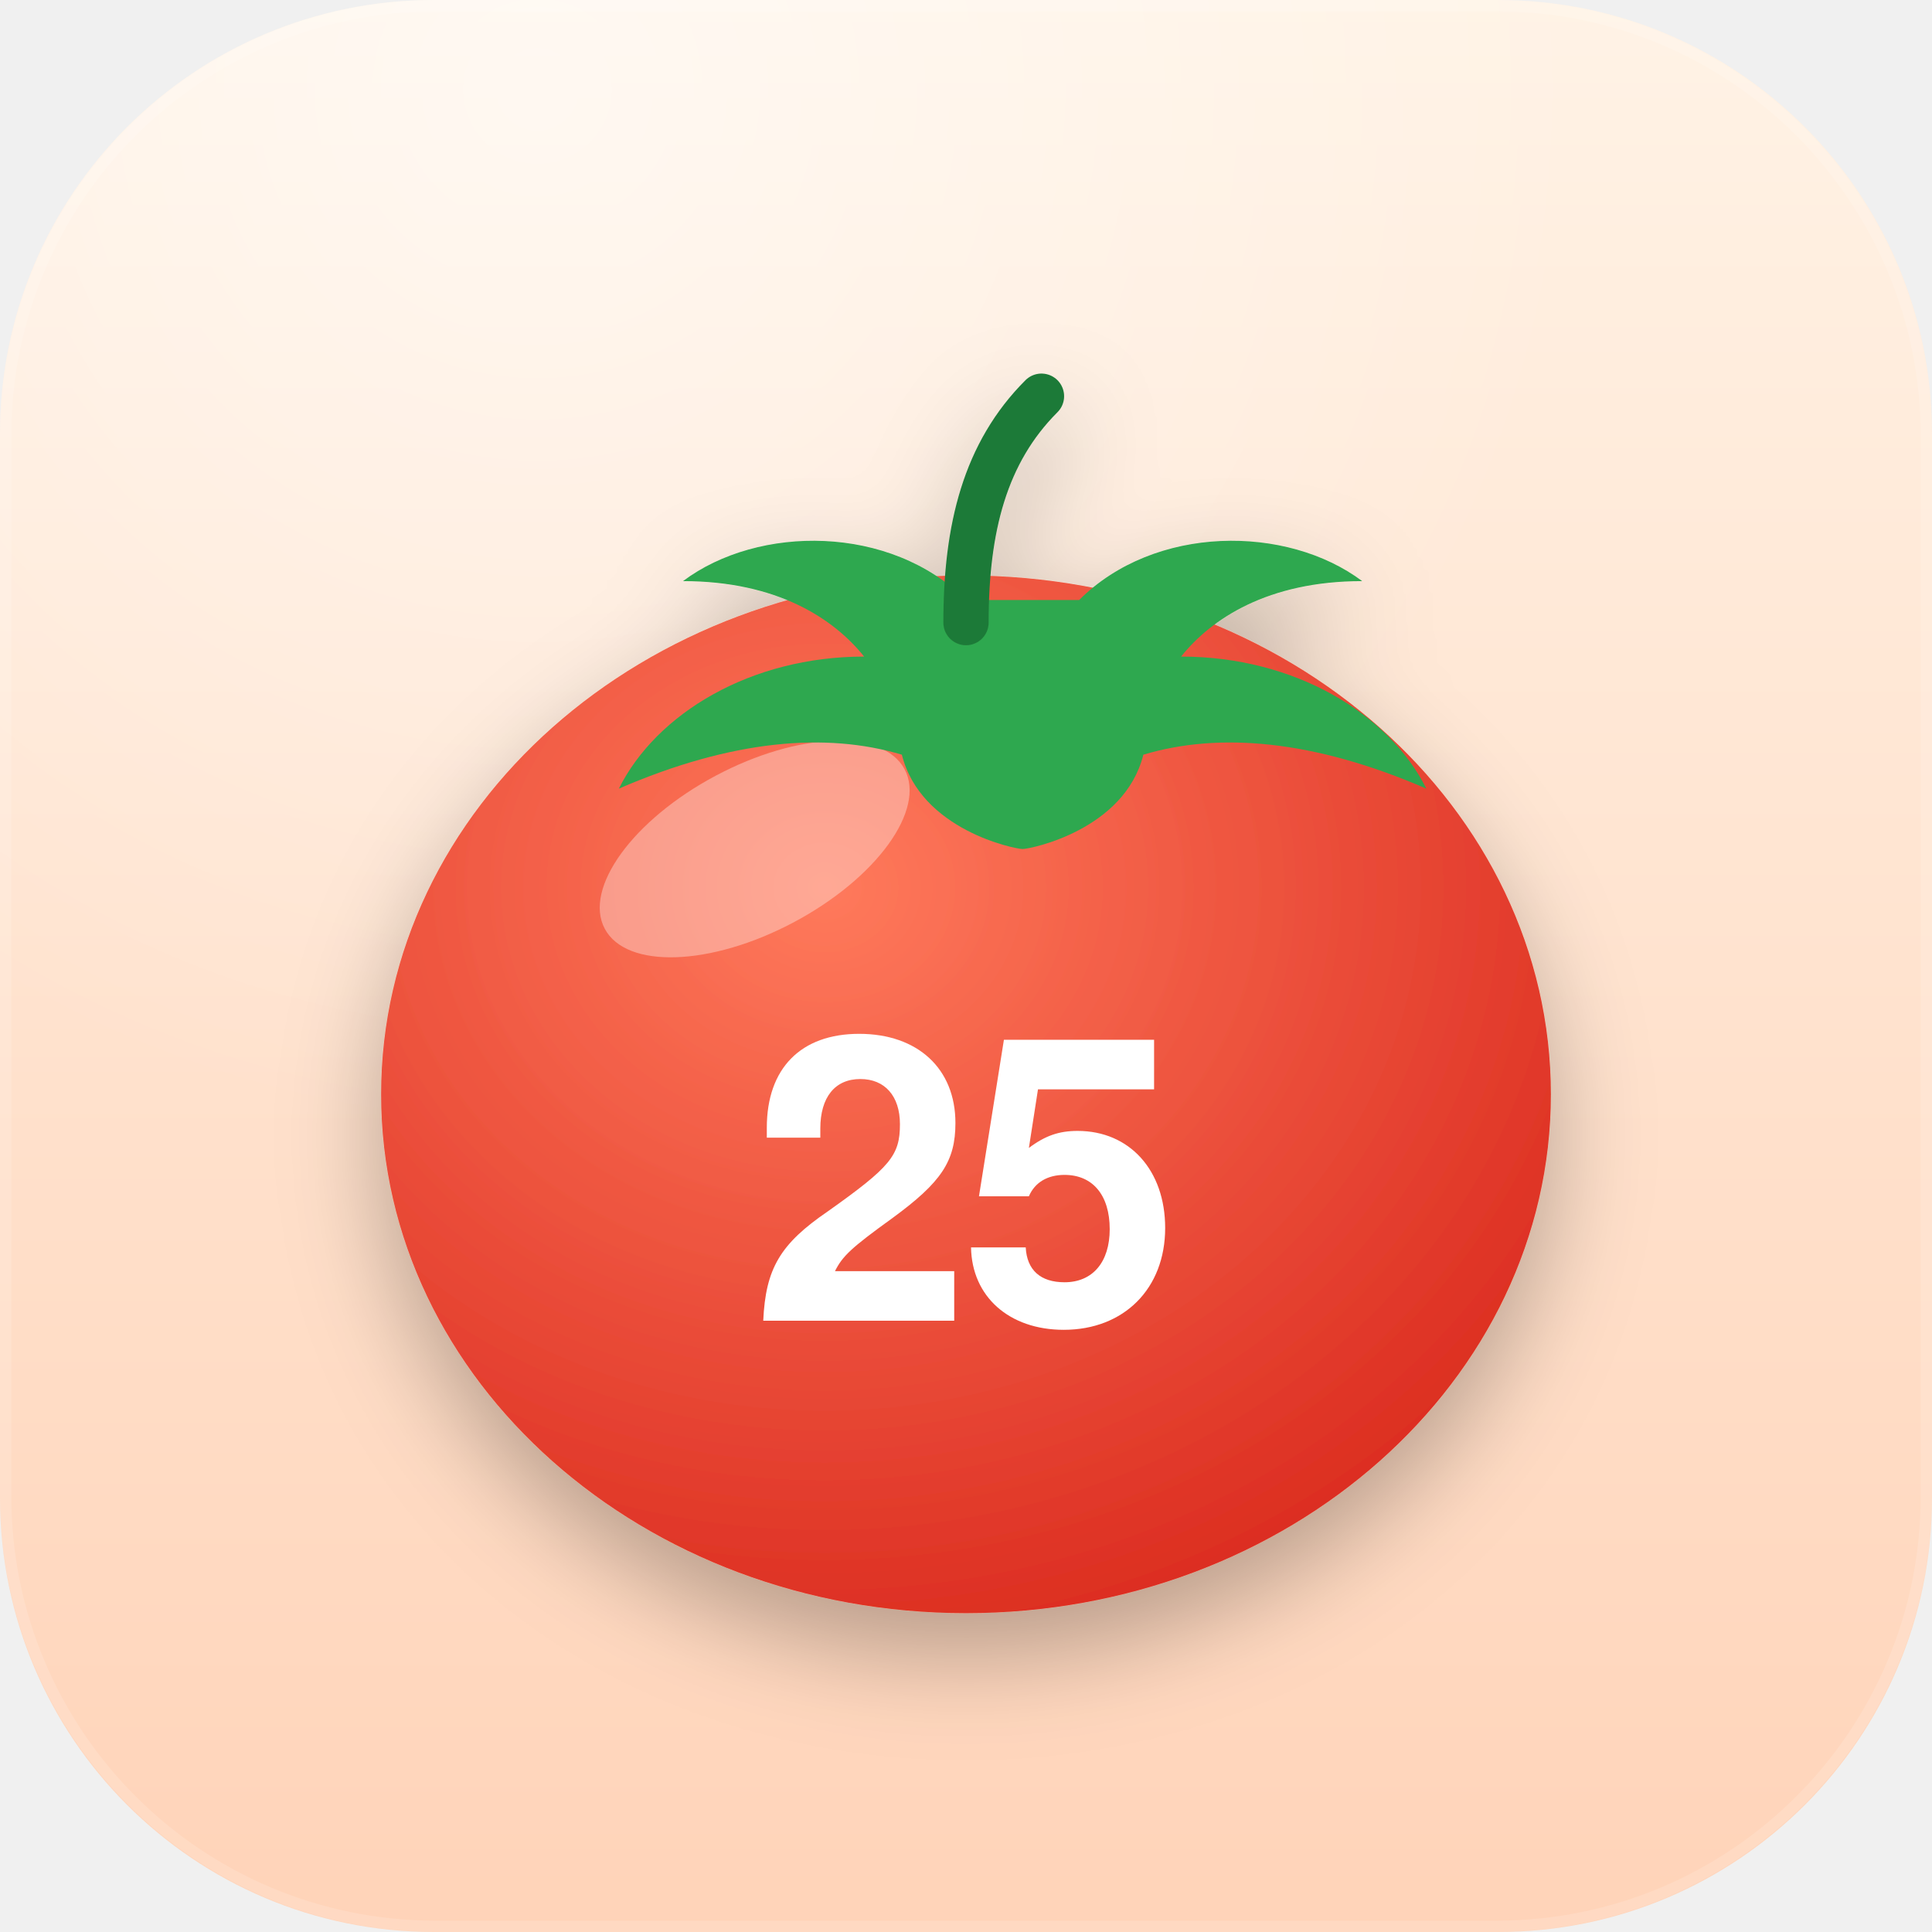
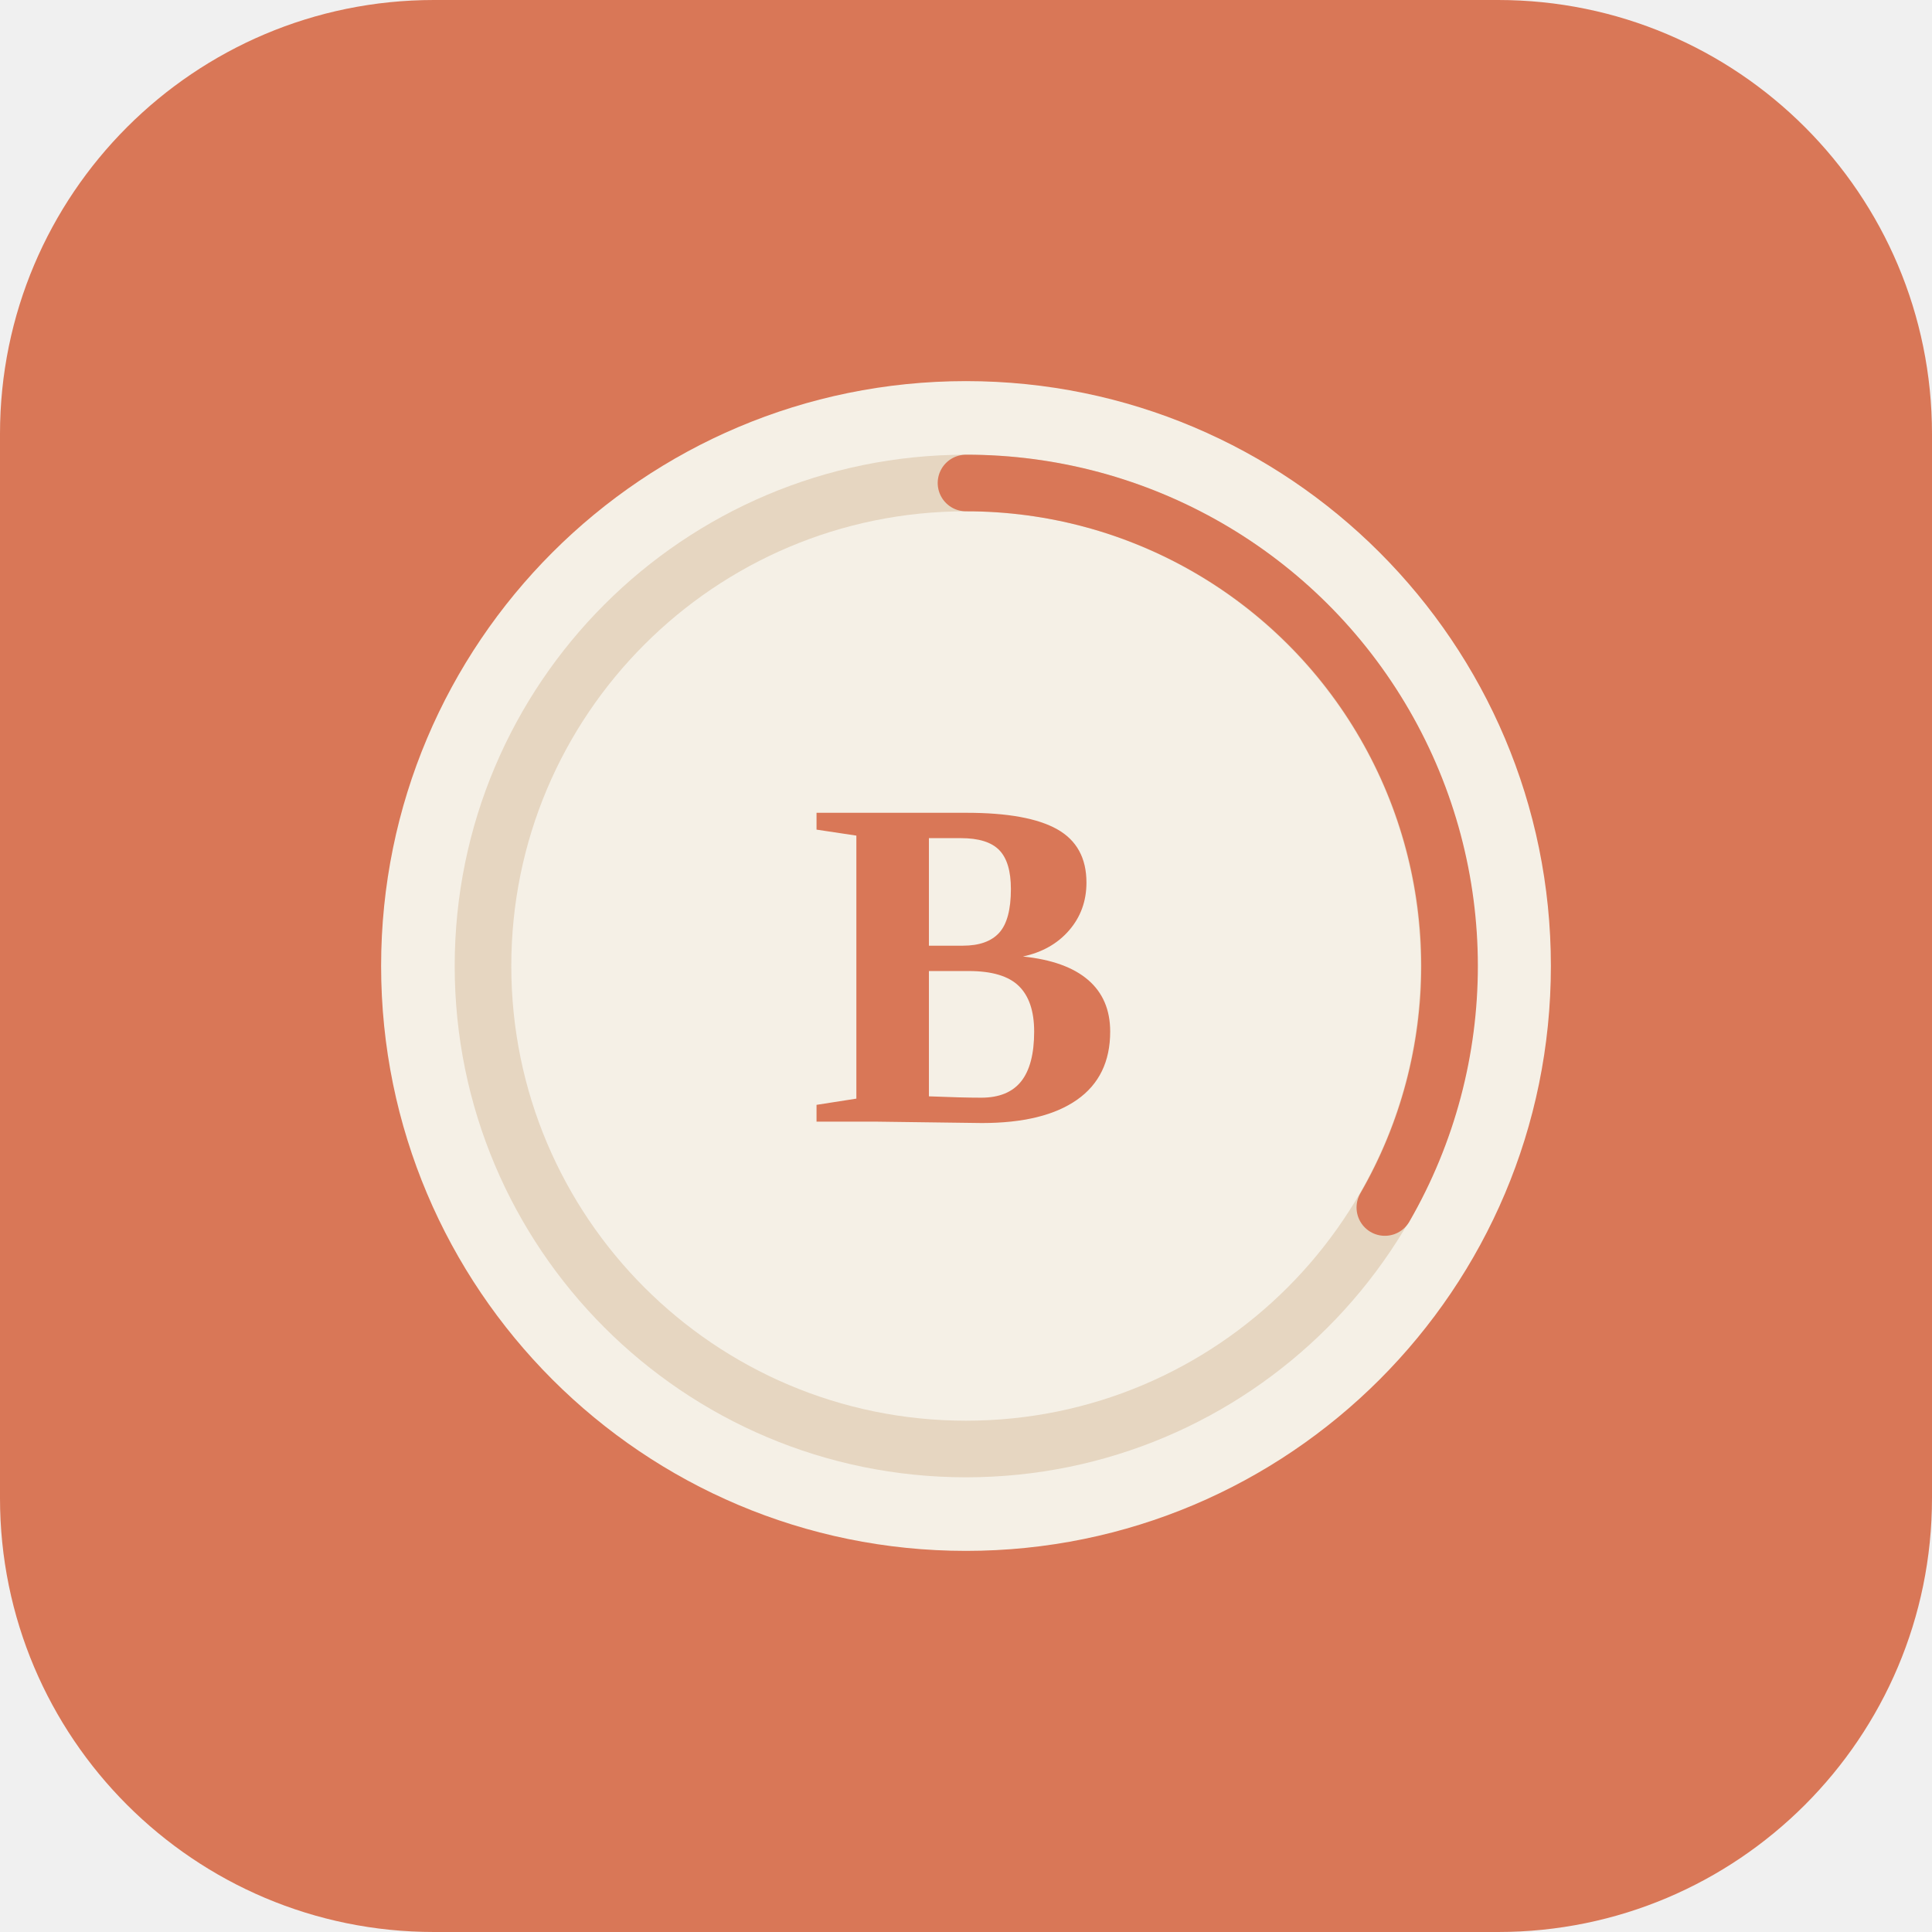
<svg xmlns="http://www.w3.org/2000/svg" viewBox="0 0 1024 1024">
-   <defs>
-     <linearGradient id="pomodoro-bg" x1="0" y1="0" x2="0" y2="1">
-       <stop offset="0" stop-color="#FFF3E6" />
-       <stop offset="1" stop-color="#FFD3B8" />
-     </linearGradient>
-     <radialGradient id="pomodoro-sh" cx=".28" cy=".05" r=".9">
-       <stop offset="0" stop-color="#fff" stop-opacity="0.5" />
-       <stop offset=".6" stop-color="#fff" stop-opacity="0" />
-     </radialGradient>
-     <filter id="pomodoro-ds" x="-20%" y="-20%" width="140%" height="150%">
-       <feDropShadow dx="0" dy="22" stdDeviation="26" flood-color="#000" flood-opacity=".28" />
-     </filter>
-     <filter id="pomodoro-ds2" x="-20%" y="-20%" width="140%" height="150%">
-       <feDropShadow dx="0" dy="10" stdDeviation="12" flood-color="#000" flood-opacity=".22" />
-     </filter>
-     <radialGradient id="pomodoro-tom" cx=".38" cy=".3" r=".8">
-       <stop offset="0" stop-color="#FF7A5C" />
-       <stop offset="1" stop-color="#D9271C" />
-     </radialGradient>
-   </defs>
-   <rect width="1024" height="1024" rx="230" fill="url(#pomodoro-bg)" />
-   <rect width="1024" height="1024" rx="230" fill="url(#pomodoro-sh)" />
-   <g filter="url(#pomodoro-ds)">
-     <ellipse cx="512" cy="580" rx="310" ry="275" fill="url(#pomodoro-tom)" />
-     <ellipse cx="400" cy="450" rx="90" ry="44" fill="#fff" opacity=".35" transform="rotate(-28 400 450)" />
-     <path d="M512 318c-40-40-110-40-150-10 50 0 80 20 96 40-60 0-110 30-130 70 60-26 110-30 150-18 10 40 60 50 64 50s54-10 64-50c40-12 90-8 150 18-20-40-70-70-130-70 16-20 46-40 96-40-40-30-110-30-150 10z" fill="#2FA84F" />
-     <path d="M512 330c0-50 10-90 40-120" fill="none" stroke="#1F7A38" stroke-width="24" stroke-linecap="round" />
-     <text x="512" y="700" text-anchor="middle" font-family="-apple-system,'SF Pro Rounded',Helvetica,Arial" font-weight="800" font-size="210" fill="#fff" letter-spacing="-6">25</text>
-   </g>
-   <rect x="3" y="3" width="1018" height="1018" rx="228" fill="none" stroke="#fff" stroke-opacity=".14" stroke-width="6" />
+   <rect width="1024" height="1024" rx="230" fill="#D97757" />
+   <circle cx="512" cy="512" r="310" fill="#F5F0E6" />
+   <circle cx="512" cy="512" r="256" fill="none" stroke="#E6D6C1" stroke-width="30" />
+   <path d="M512 256a256 256 0 0 1 222 384" fill="none" stroke="#D97757" stroke-width="30" stroke-linecap="round" />
+   <text x="512" y="594.5" text-anchor="middle" font-family="Georgia,'Times New Roman',serif" font-weight="700" font-size="250" fill="#D97757">B</text>
</svg>
